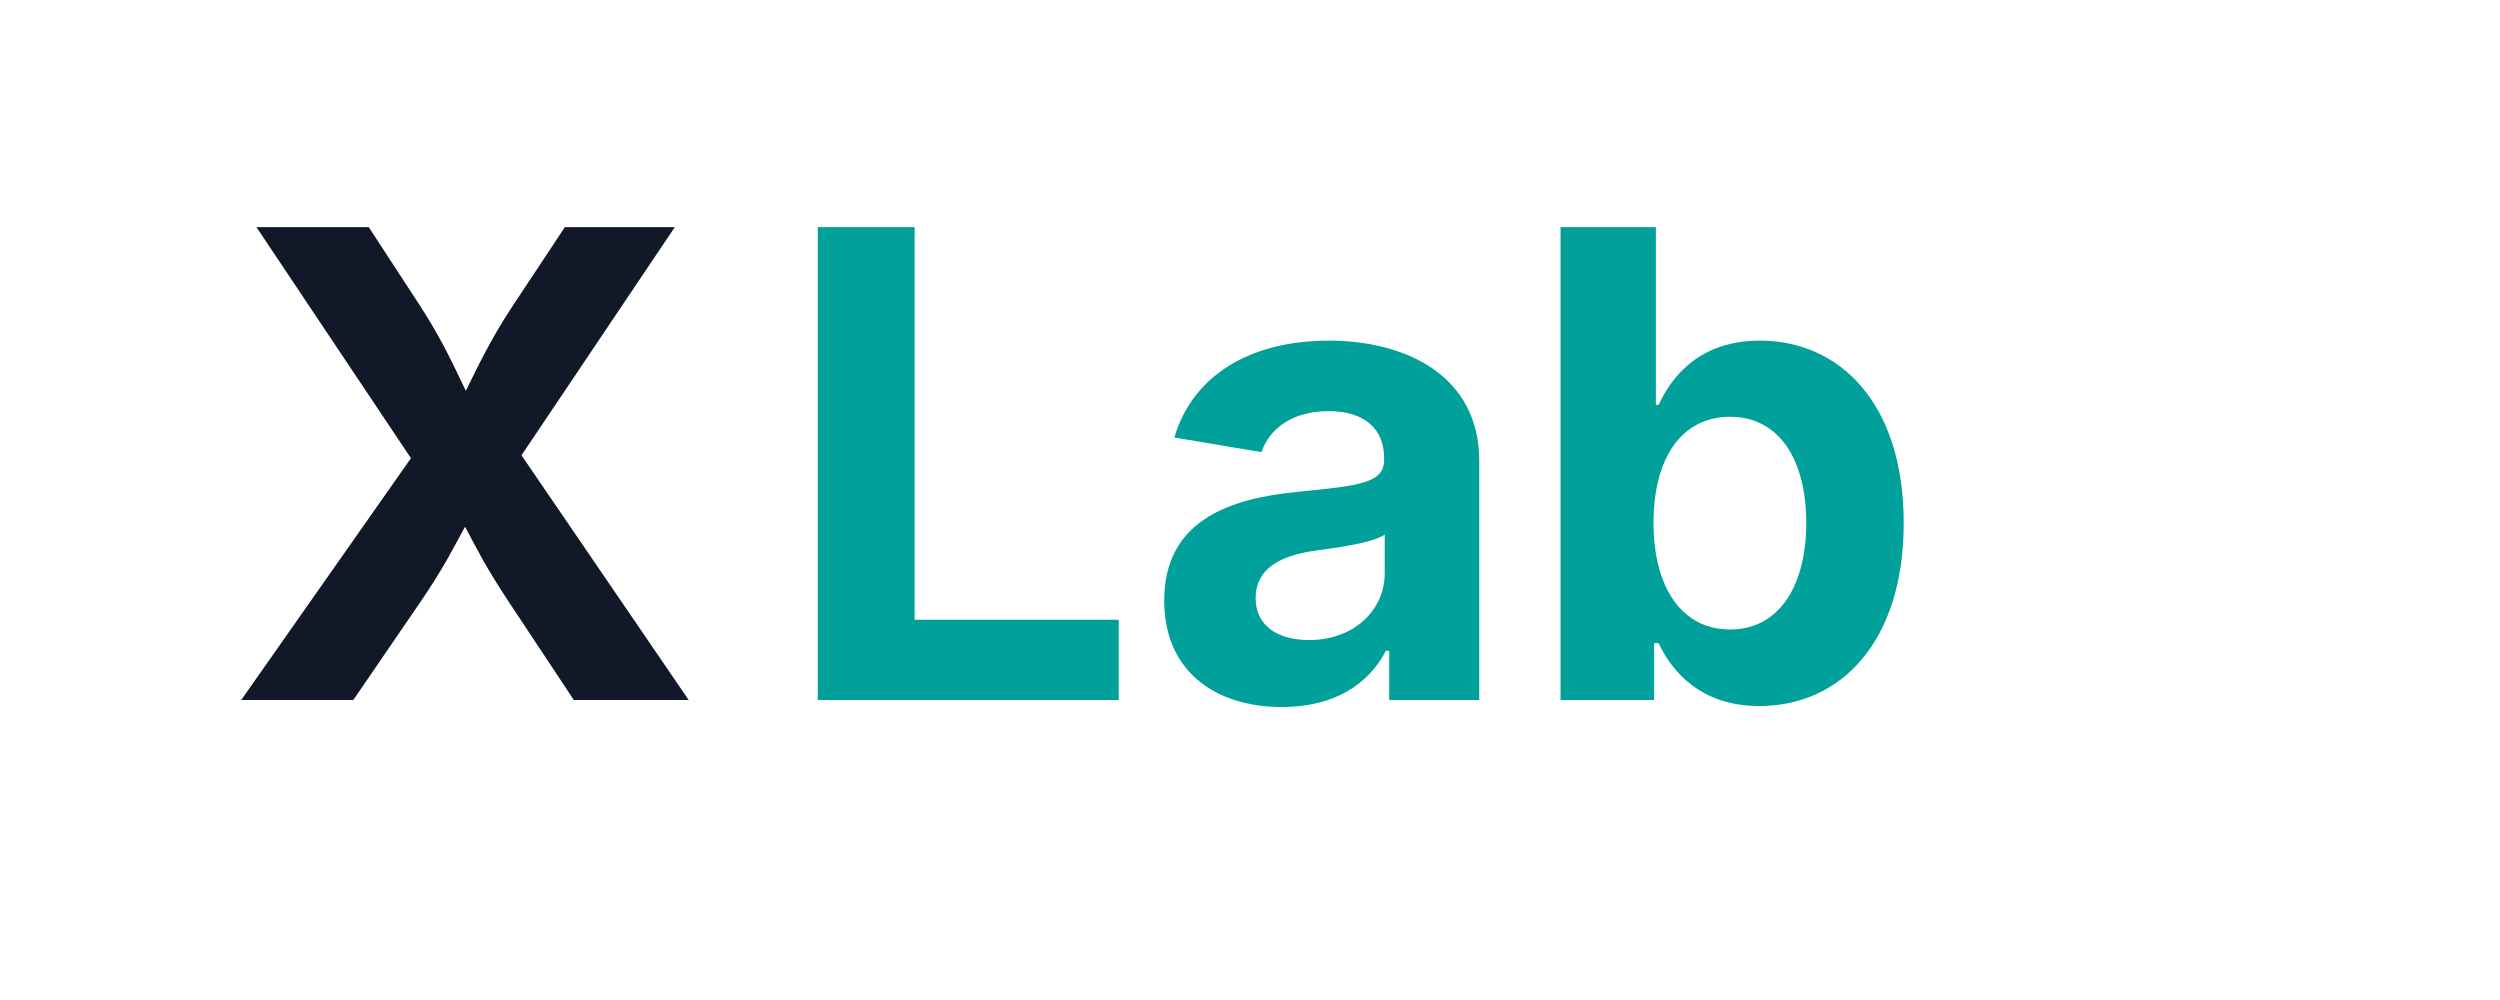
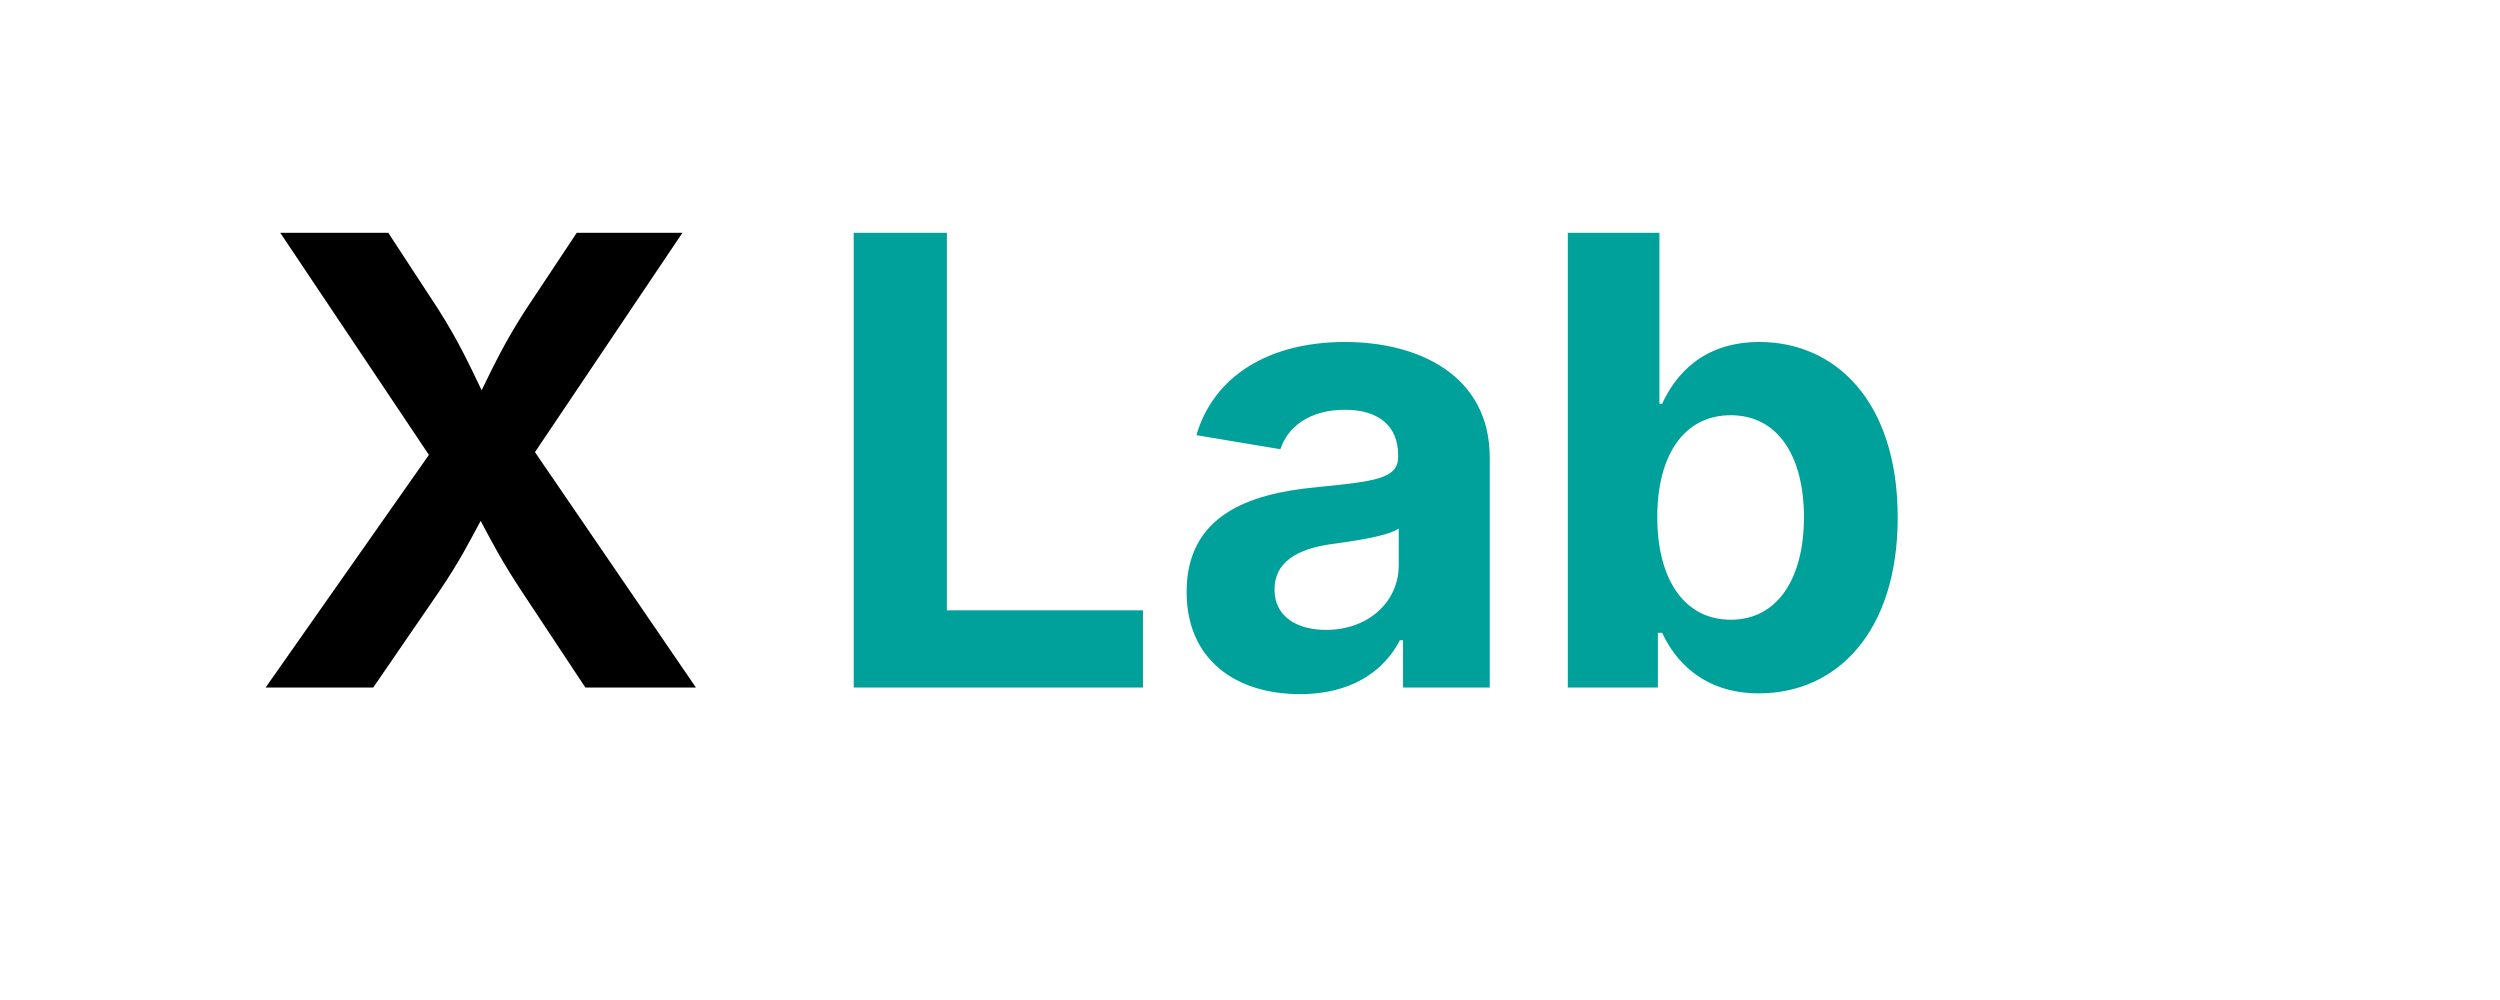
<svg xmlns="http://www.w3.org/2000/svg" width="200" height="80" viewBox="0 0 200 80" role="img" aria-label="XLab">
-   <text x="18" y="56" font-family="Inter, ui-sans-serif, system-ui, Arial, sans-serif" font-weight="700" font-size="52" fill="#111827">X</text>
-   <text x="62" y="56" font-family="Inter, ui-sans-serif, system-ui, Arial, sans-serif" font-weight="700" font-size="52" fill="#00A19A">Lab</text>
+   <text x="20" y="55" font-family="Inter, Arial, sans-serif" font-weight="700" font-size="50" fill="#000000">X</text>
+   <text x="65" y="55" font-family="Inter, Arial, sans-serif" font-weight="700" font-size="50" fill="#00A19A">Lab</text>
</svg>
